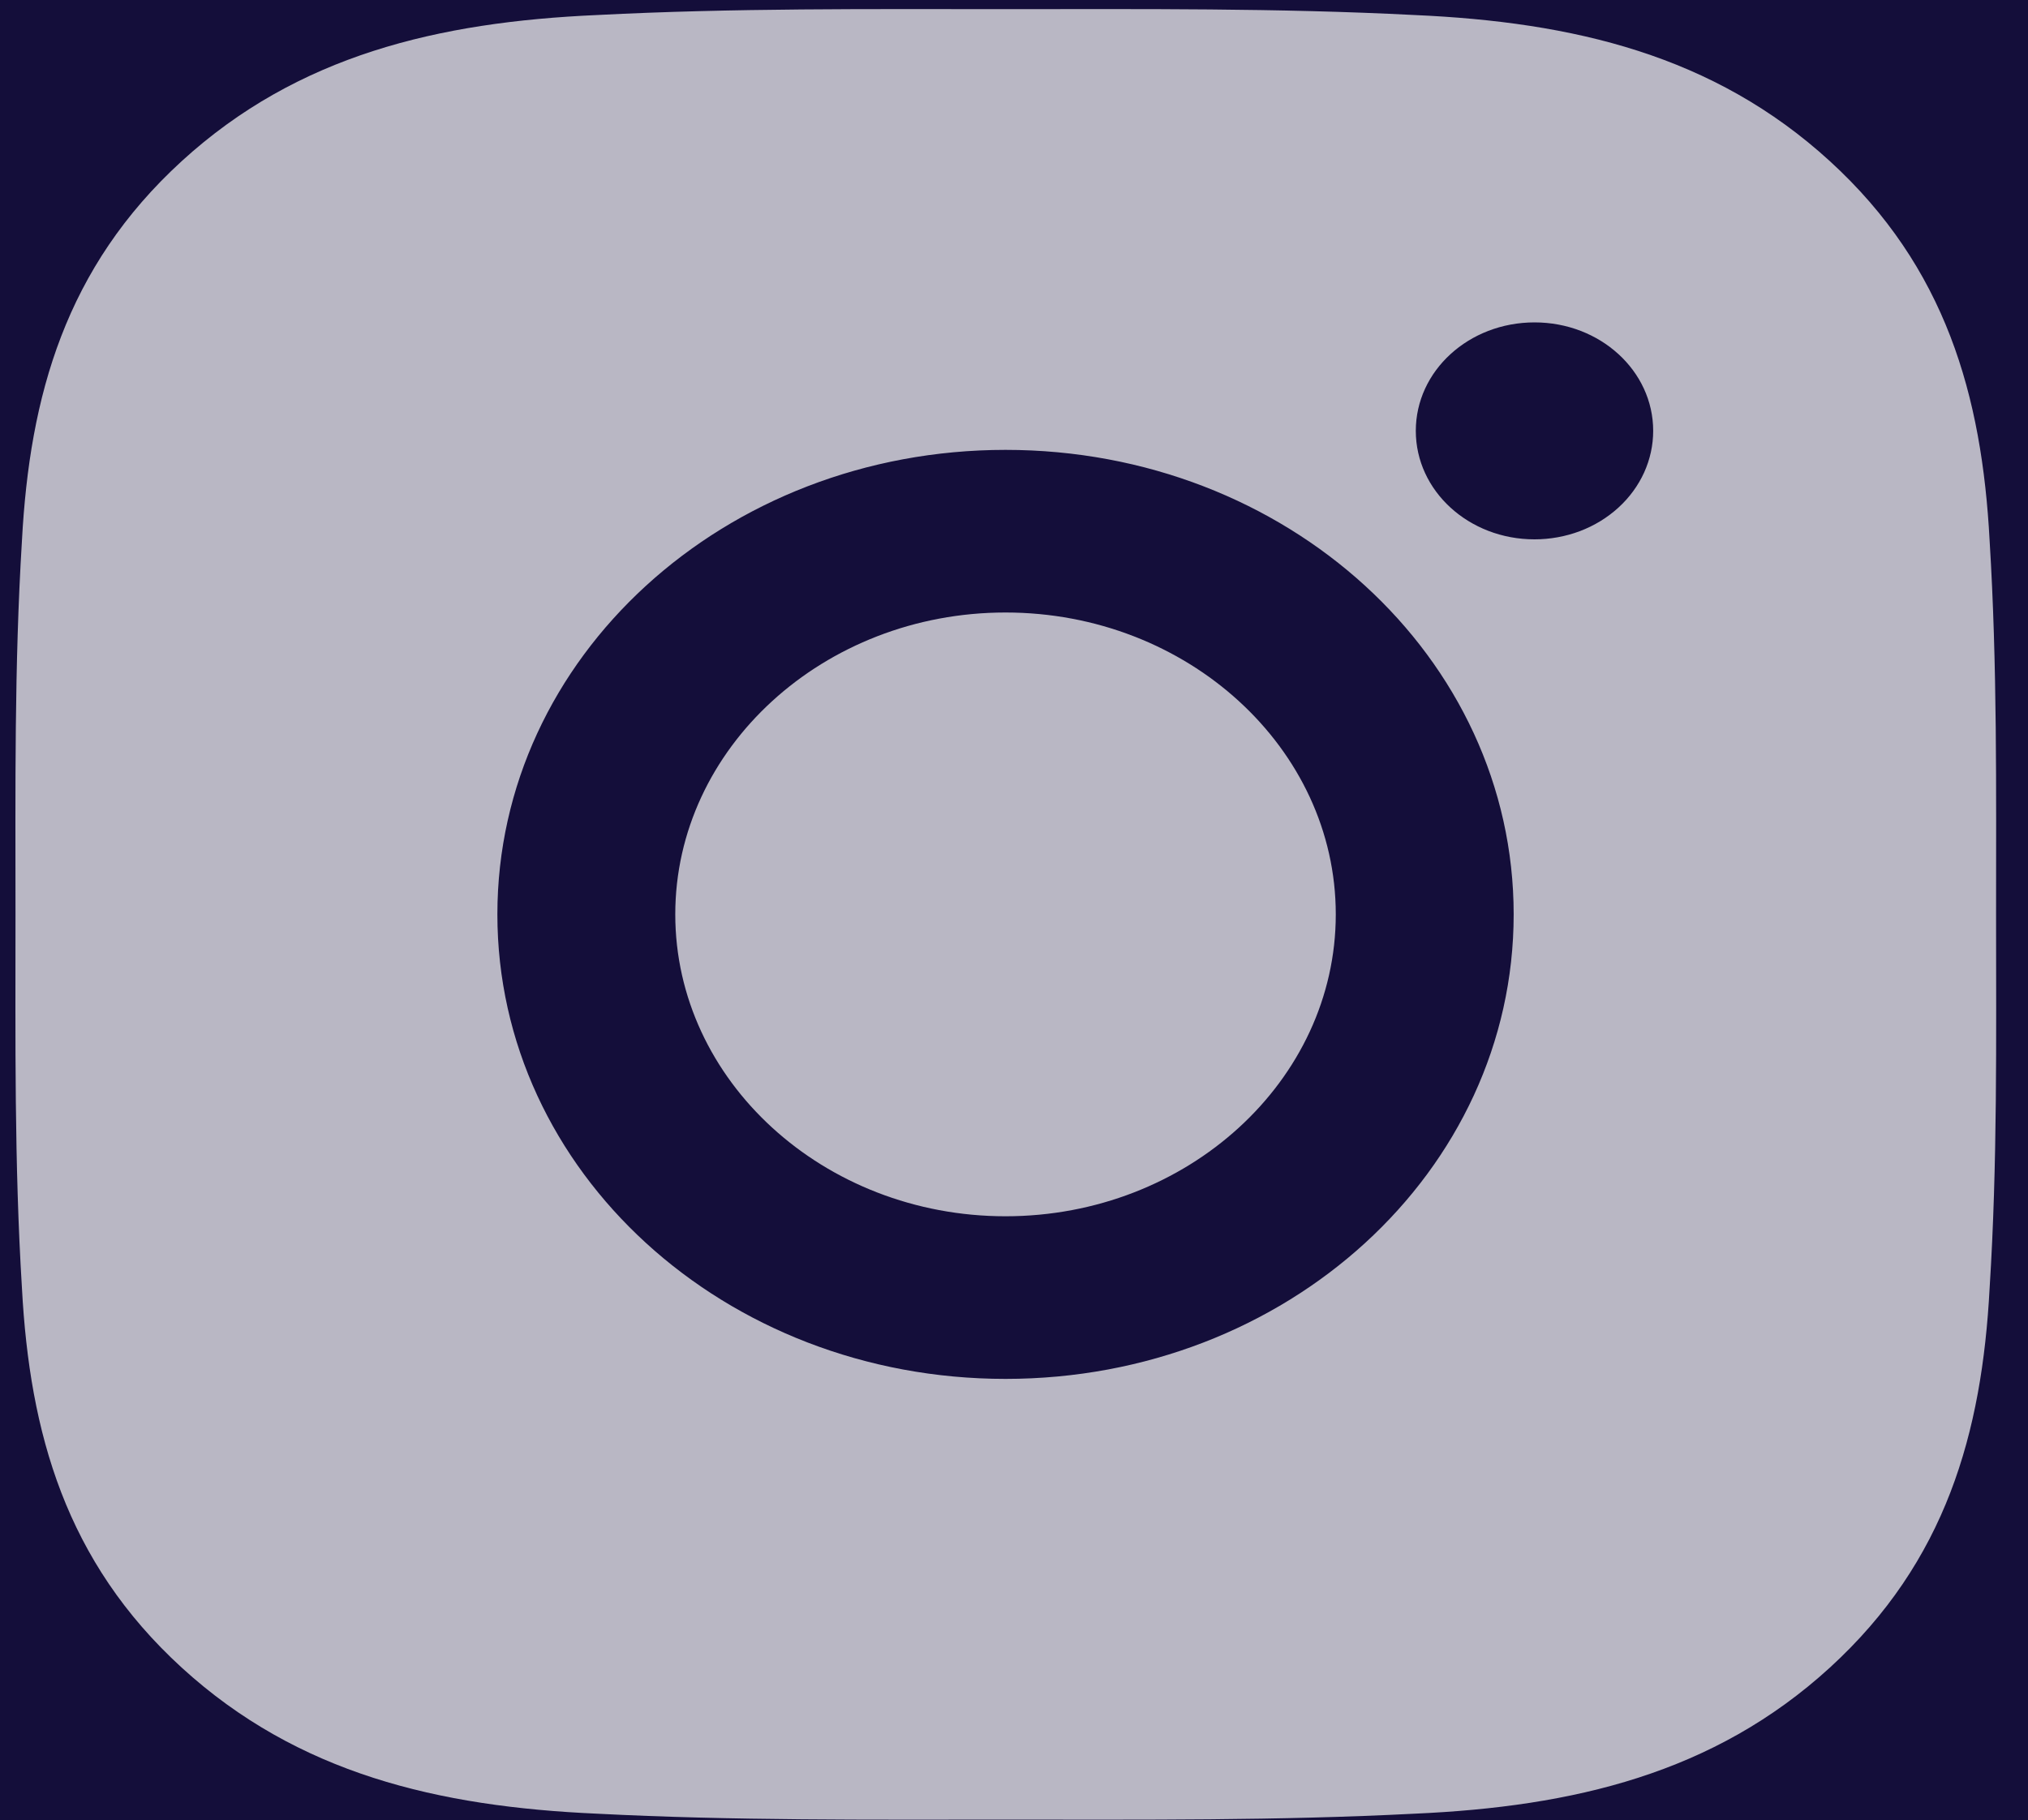
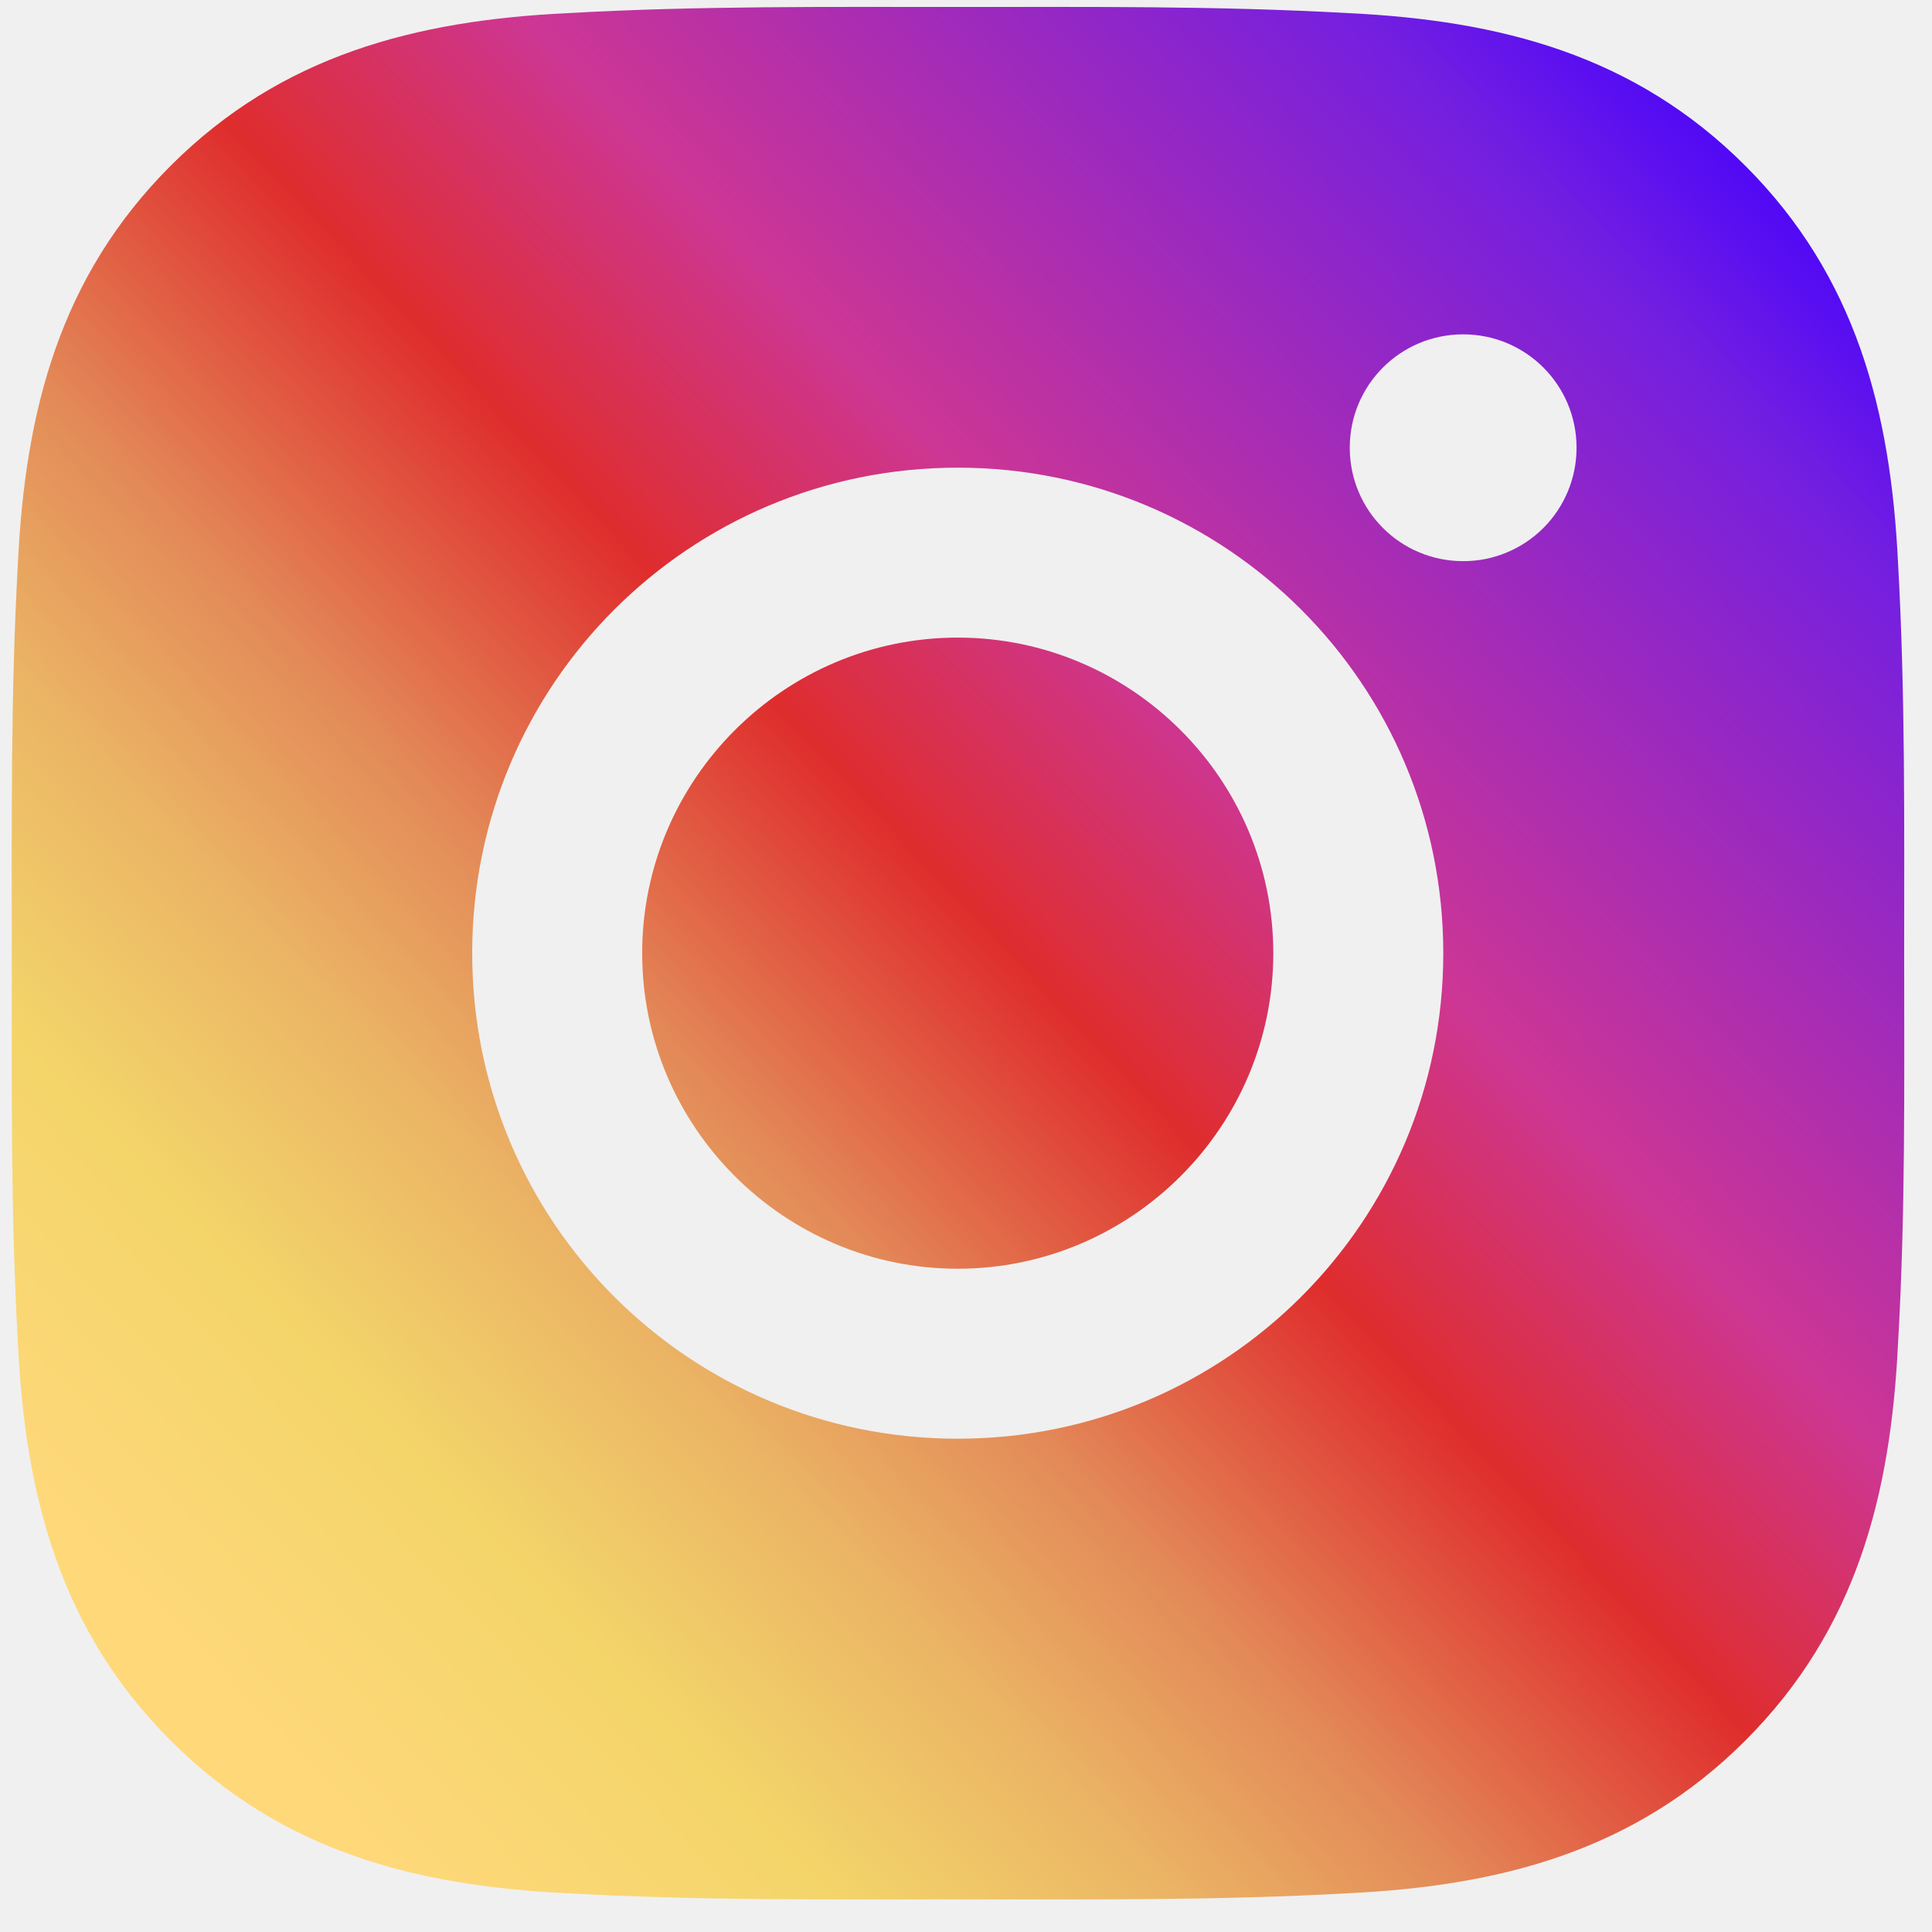
- <svg xmlns="http://www.w3.org/2000/svg" width="39" height="35" viewBox="0 0 39 35" fill="none">
-   <rect width="39" height="35" fill="#1E1E1E" />
-   <g id="Slide 16:9 - 2" clip-path="url(#clip0_0_1)">
-     <rect width="1920" height="5890" transform="translate(-401 -5689)" fill="#171041" />
-     <g id="MORE UPDATE &amp; FOOTER ">
-       <rect id="Rectangle 43" x="-401" y="-958" width="1920" height="1159" fill="#140E3A" />
-       <g id="socmed">
-         <path id="Vector" d="M19.337 11.781C15.84 11.781 12.986 14.39 12.986 17.587C12.986 20.785 15.84 23.394 19.337 23.394C22.834 23.394 25.688 20.785 25.688 17.587C25.688 14.39 22.834 11.781 19.337 11.781ZM38.386 17.587C38.386 15.183 38.41 12.8 38.262 10.4C38.114 7.612 37.419 5.138 35.189 3.099C32.954 1.056 30.253 0.424 27.203 0.289C24.573 0.154 21.967 0.176 19.342 0.176C16.712 0.176 14.106 0.154 11.481 0.289C8.431 0.424 5.725 1.06 3.495 3.099C1.261 5.142 0.57 7.612 0.422 10.4C0.274 12.804 0.298 15.187 0.298 17.587C0.298 19.988 0.274 22.375 0.422 24.775C0.57 27.563 1.265 30.037 3.495 32.076C5.73 34.119 8.431 34.75 11.481 34.885C14.111 35.02 16.717 34.999 19.342 34.999C21.972 34.999 24.578 35.02 27.203 34.885C30.253 34.75 32.959 34.114 35.189 32.076C37.423 30.033 38.114 27.563 38.262 24.775C38.414 22.375 38.386 19.992 38.386 17.587ZM19.337 26.522C13.93 26.522 9.565 22.532 9.565 17.587C9.565 12.643 13.93 8.653 19.337 8.653C24.745 8.653 29.109 12.643 29.109 17.587C29.109 22.532 24.745 26.522 19.337 26.522ZM29.51 10.374C28.247 10.374 27.227 9.442 27.227 8.287C27.227 7.133 28.247 6.201 29.51 6.201C30.772 6.201 31.792 7.133 31.792 8.287C31.792 8.561 31.733 8.833 31.619 9.086C31.504 9.339 31.336 9.57 31.124 9.763C30.912 9.957 30.66 10.111 30.383 10.216C30.106 10.32 29.809 10.374 29.51 10.374Z" fill="white" fill-opacity="0.7" />
-       </g>
-     </g>
-   </g>
+ <svg xmlns="http://www.w3.org/2000/svg" width="44" height="44" viewBox="0 0 49 49" fill="none">
+   <path d="M24.29 16.171C19.884 16.171 16.287 19.768 16.287 24.175C16.287 28.582 19.884 32.178 24.29 32.178C28.697 32.178 32.294 28.582 32.294 24.175C32.294 19.768 28.697 16.171 24.29 16.171ZM48.294 24.175C48.294 20.86 48.324 17.576 48.138 14.268C47.952 10.425 47.075 7.015 44.266 4.205C41.45 1.389 38.045 0.519 34.203 0.333C30.889 0.147 27.605 0.177 24.296 0.177C20.982 0.177 17.698 0.147 14.39 0.333C10.547 0.519 7.137 1.395 4.327 4.205C1.511 7.021 0.641 10.425 0.455 14.268C0.269 17.582 0.299 20.867 0.299 24.175C0.299 27.483 0.269 30.773 0.455 34.082C0.641 37.924 1.517 41.334 4.327 44.144C7.143 46.96 10.547 47.831 14.39 48.017C17.704 48.203 20.988 48.173 24.296 48.173C27.611 48.173 30.895 48.203 34.203 48.017C38.045 47.831 41.456 46.954 44.266 44.144C47.081 41.328 47.952 37.924 48.138 34.082C48.33 30.773 48.294 27.489 48.294 24.175ZM24.29 36.489C17.476 36.489 11.976 30.989 11.976 24.175C11.976 17.36 17.476 11.861 24.29 11.861C31.105 11.861 36.605 17.36 36.605 24.175C36.605 30.989 31.105 36.489 24.29 36.489ZM37.109 14.232C35.518 14.232 34.233 12.947 34.233 11.356C34.233 9.765 35.518 8.48 37.109 8.48C38.7 8.48 39.985 9.765 39.985 11.356C39.985 11.734 39.911 12.108 39.767 12.457C39.622 12.806 39.411 13.124 39.144 13.391C38.876 13.658 38.559 13.87 38.21 14.014C37.861 14.159 37.487 14.233 37.109 14.232Z" fill="url(#paint0_linear_13_34)" />
  <defs>
-     <clipPath id="clip0_0_1">
-       <rect width="1920" height="5890" fill="white" transform="translate(-401 -5689)" />
-     </clipPath>
+     <linearGradient id="paint0_linear_13_34" x1="4.963" y1="42.662" x2="46.268" y2="3.639" gradientUnits="userSpaceOnUse">
+       <stop stop-color="#FFD87A" />
+       <stop offset="0.14" stop-color="#F3D56A" />
+       <stop offset="0.249" stop-color="#EBB565" />
+       <stop offset="0.348" stop-color="#E38A58" />
+       <stop offset="0.488" stop-color="#DF2D2D" />
+       <stop offset="0.618" stop-color="#CD3694" />
+       <stop offset="0.889" stop-color="#741FE0" />
+       <stop offset="1" stop-color="#4200FF" />
+     </linearGradient>
  </defs>
</svg>
